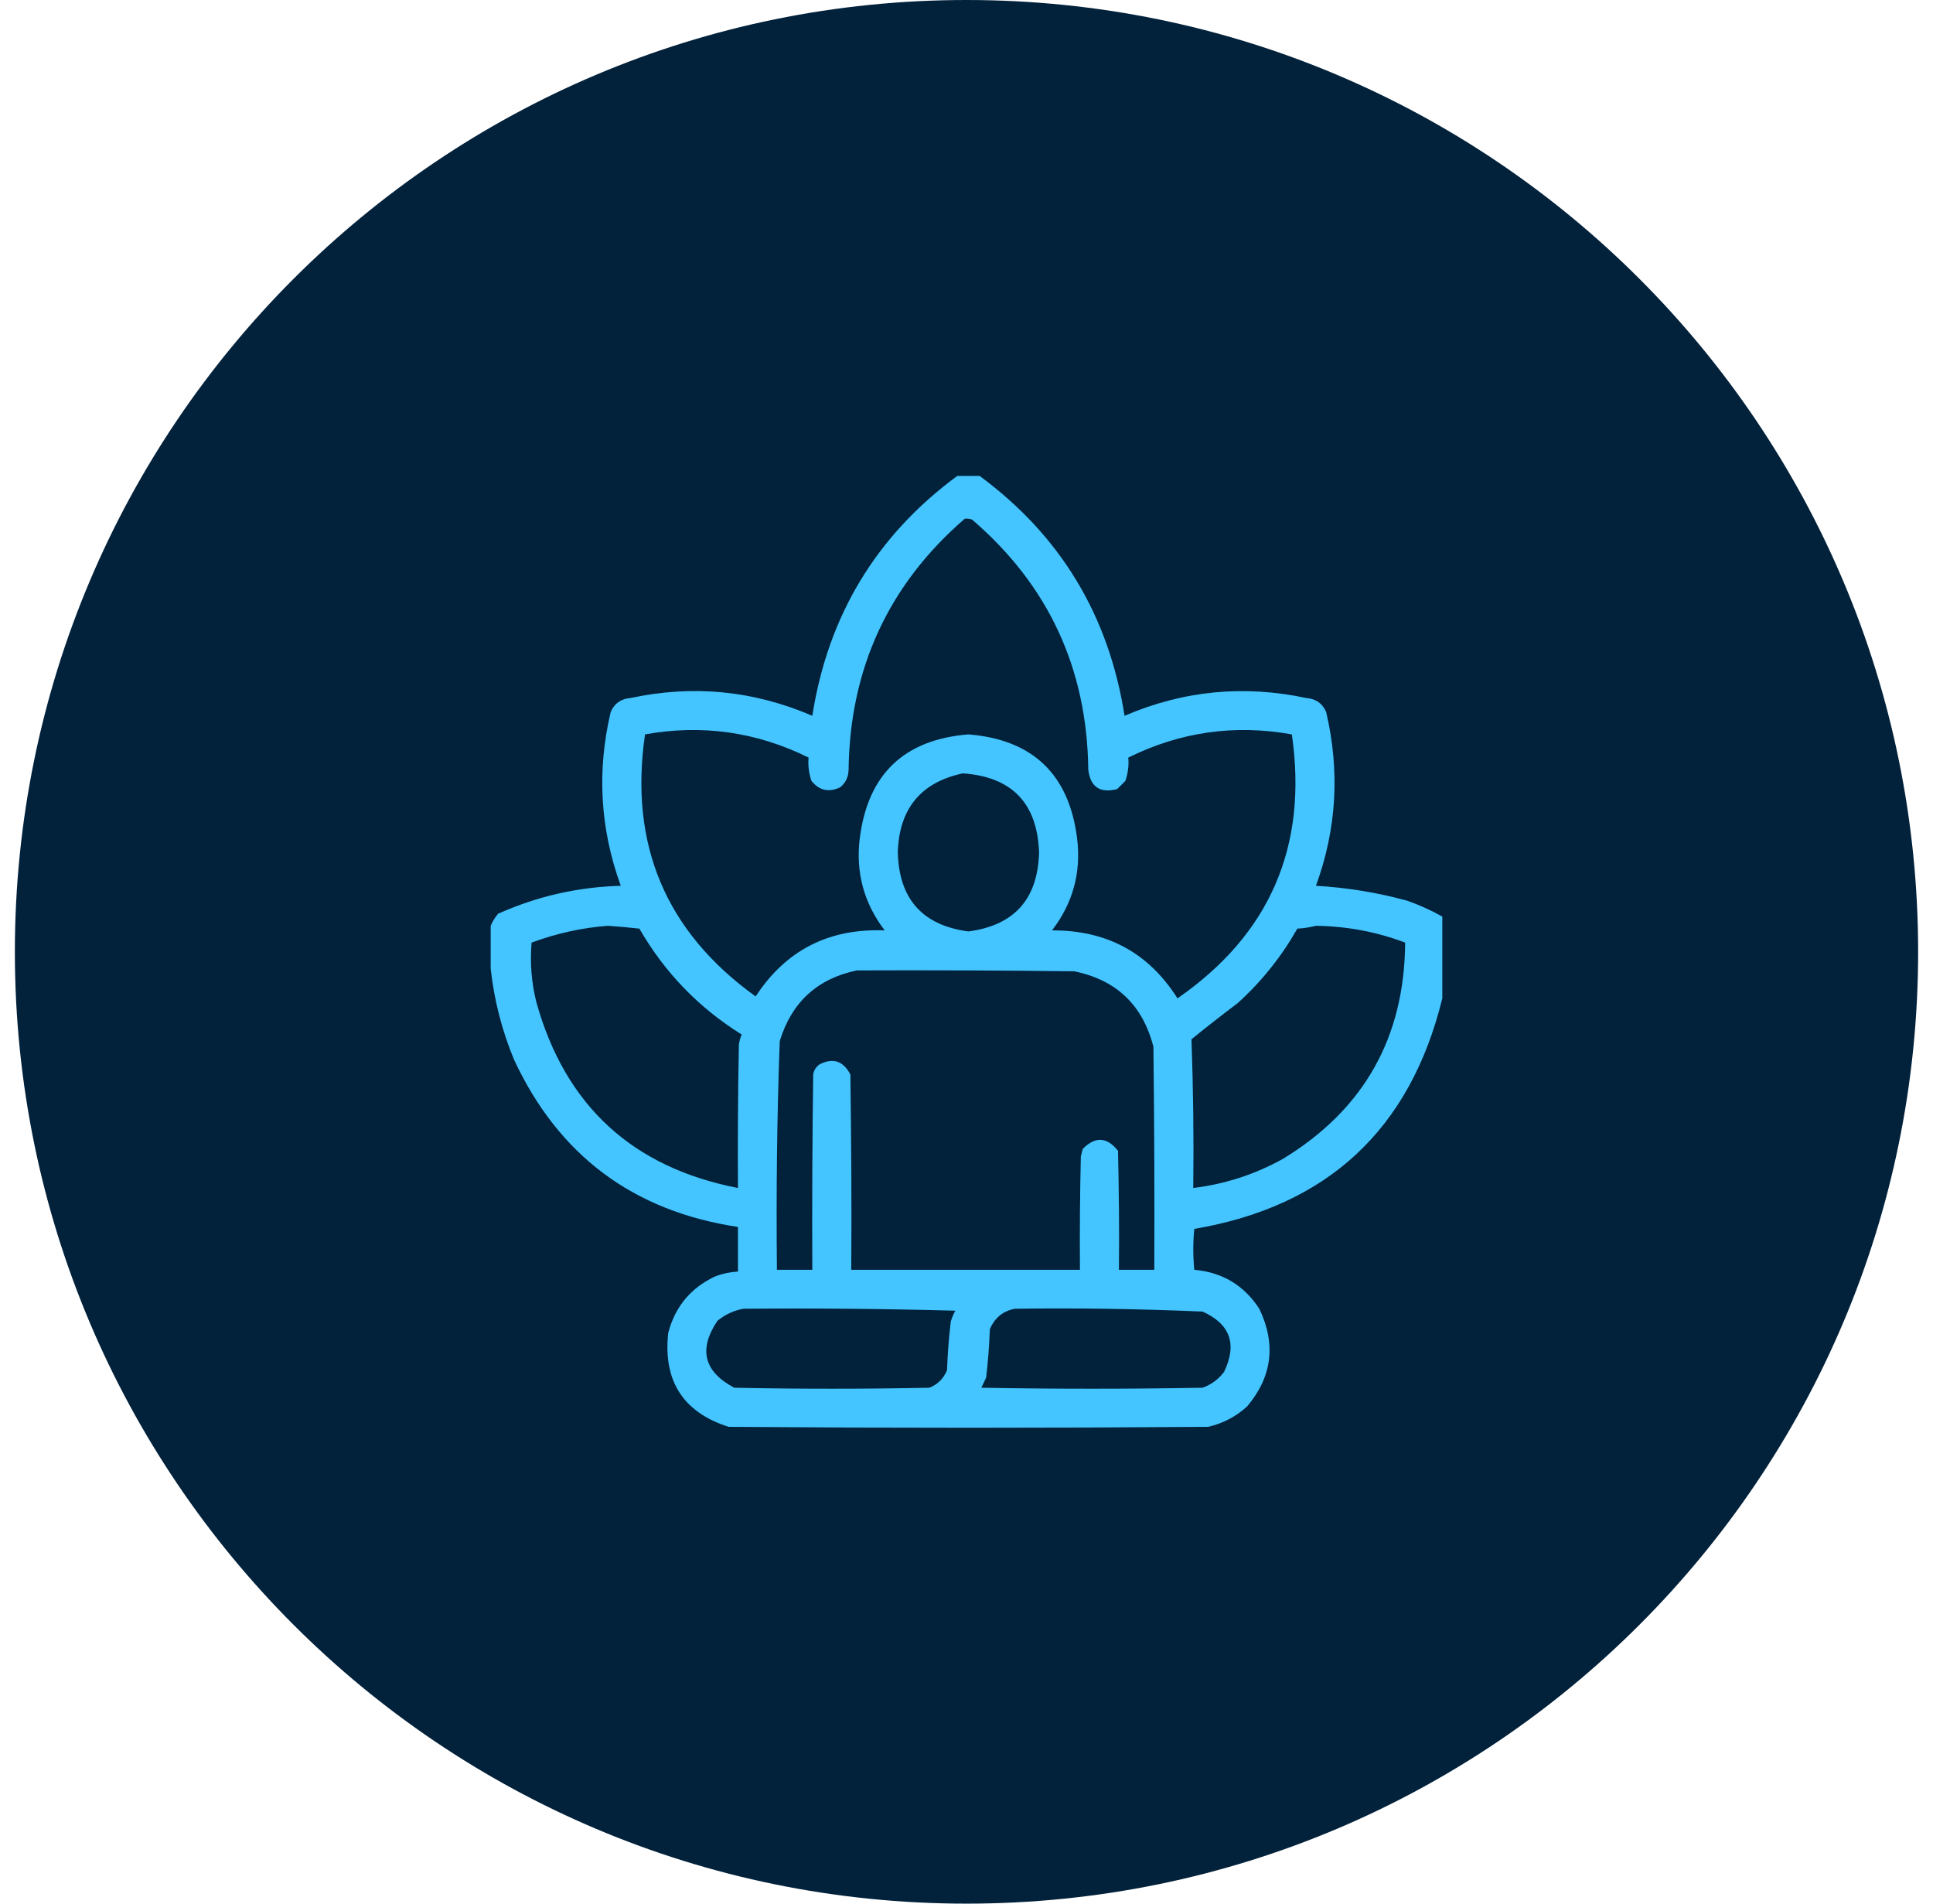
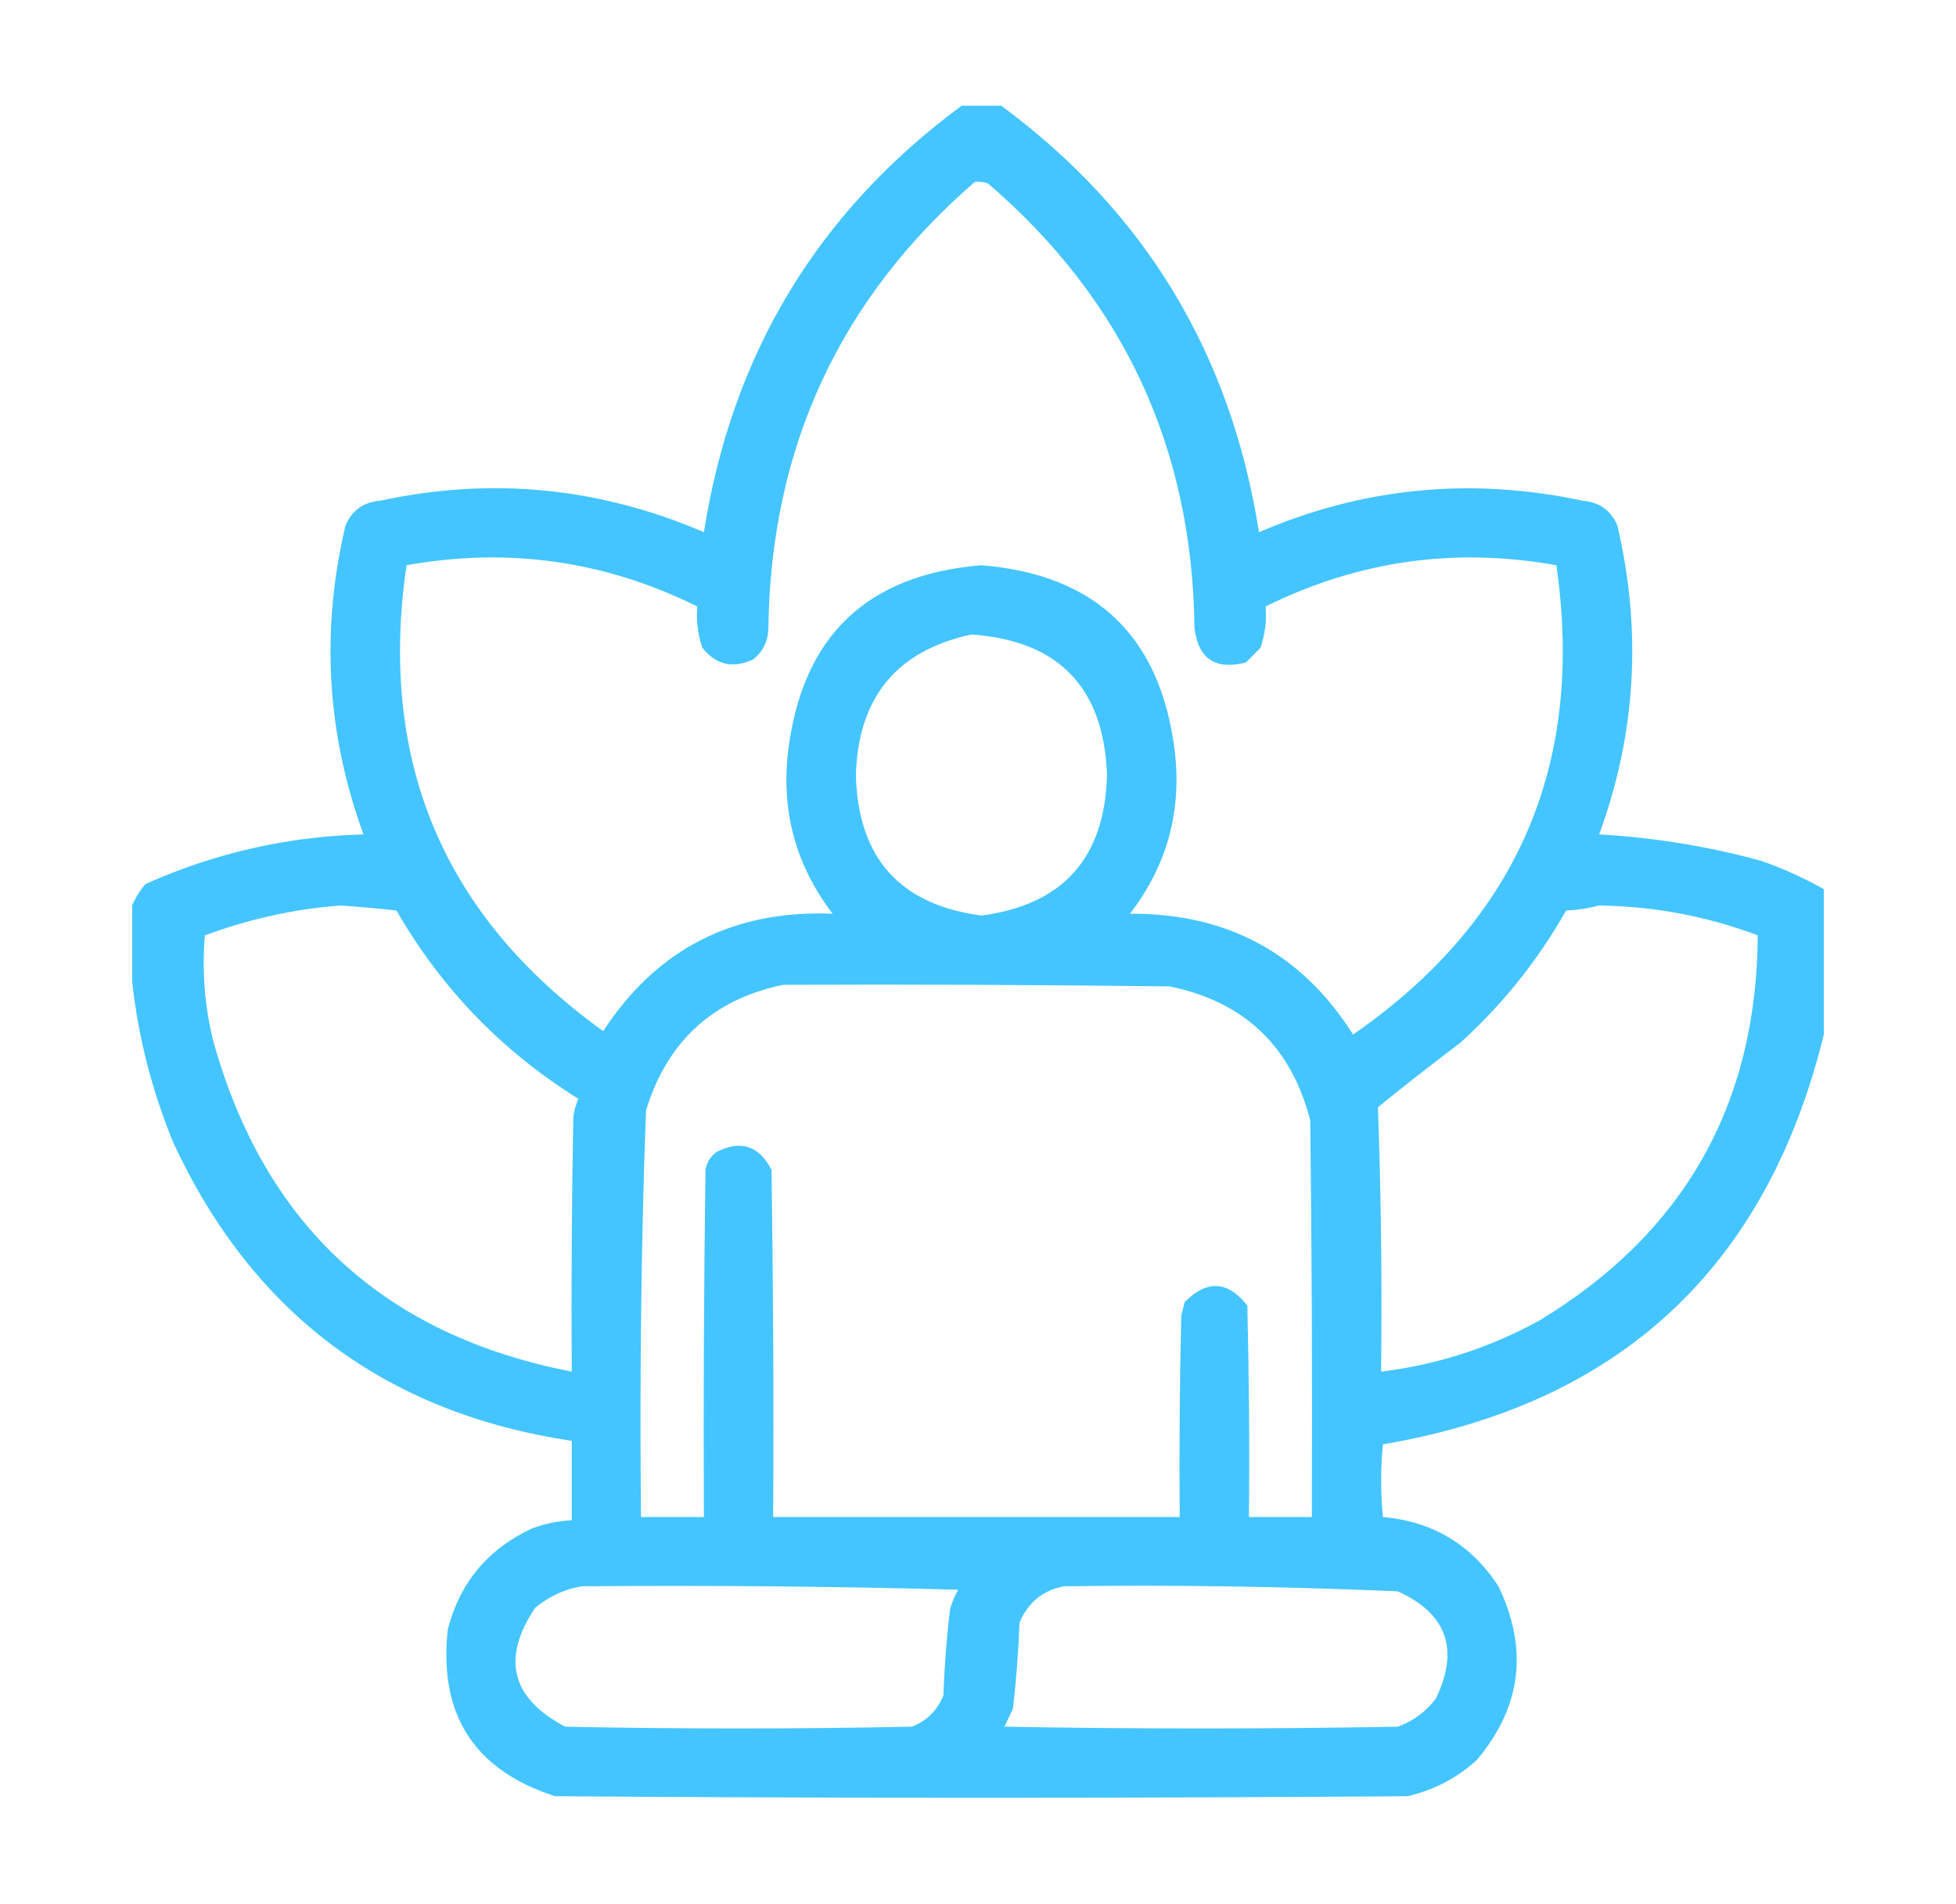
- <svg xmlns="http://www.w3.org/2000/svg" width="65" height="64" viewBox="0 0 65 64" fill="none">
-   <circle cx="32.5" cy="32" r="32" fill="#02213A" />
-   <path fill-rule="evenodd" clip-rule="evenodd" d="M47.315 30.28C46.31 30.005 45.29 29.84 44.25 29.78C44.95 27.87 45.06 25.925 44.595 23.94C44.475 23.655 44.255 23.495 43.94 23.47C41.835 23.02 39.79 23.215 37.815 24.065C37.285 20.69 35.66 18.005 32.94 16H32.19C29.47 18.005 27.845 20.69 27.315 24.065C25.34 23.215 23.295 23.015 21.19 23.47C20.875 23.495 20.655 23.655 20.535 23.94C20.065 25.925 20.18 27.87 20.875 29.78C19.44 29.82 18.065 30.13 16.75 30.72C16.645 30.845 16.56 30.98 16.5 31.125V32.565C16.615 33.615 16.875 34.635 17.285 35.625C18.785 38.845 21.295 40.72 24.815 41.25V42.75C24.555 42.765 24.305 42.815 24.065 42.905C23.235 43.29 22.7 43.925 22.47 44.815C22.295 46.425 22.97 47.48 24.5 47.97C29.875 48.01 35.25 48.01 40.625 47.97C41.125 47.855 41.565 47.625 41.94 47.28C42.78 46.28 42.915 45.185 42.345 44C41.83 43.21 41.105 42.775 40.16 42.69C40.115 42.23 40.115 41.77 40.16 41.315C44.64 40.555 47.42 37.97 48.5 33.565V30.815C48.125 30.605 47.73 30.425 47.315 30.28ZM21.69 24.69C23.61 24.345 25.445 24.605 27.19 25.47C27.165 25.73 27.2 25.99 27.285 26.25C27.545 26.575 27.865 26.65 28.25 26.47C28.44 26.315 28.53 26.12 28.535 25.875C28.58 22.465 29.885 19.65 32.44 17.44C32.525 17.43 32.61 17.44 32.69 17.47C35.25 19.67 36.555 22.47 36.595 25.875C36.665 26.46 36.99 26.675 37.565 26.53C37.66 26.44 37.75 26.345 37.845 26.25C37.93 25.99 37.965 25.73 37.94 25.47C39.685 24.605 41.52 24.345 43.44 24.69C43.985 28.455 42.7 31.415 39.595 33.565C38.625 32.03 37.215 31.27 35.375 31.28C36.075 30.37 36.36 29.34 36.22 28.19C35.95 26.035 34.73 24.865 32.565 24.69C30.395 24.865 29.18 26.035 28.91 28.19C28.77 29.34 29.055 30.37 29.75 31.28C27.875 31.205 26.425 31.945 25.41 33.5C22.39 31.33 21.15 28.395 21.69 24.69ZM34.94 28.655C34.9 30.225 34.11 31.11 32.565 31.315C31.02 31.11 30.23 30.225 30.19 28.655C30.235 27.19 30.96 26.305 32.375 26C34.025 26.115 34.88 27 34.94 28.655ZM18.035 33.69C17.87 33.03 17.82 32.36 17.875 31.69C18.715 31.38 19.57 31.19 20.44 31.125C20.795 31.15 21.15 31.18 21.5 31.22C22.35 32.695 23.495 33.88 24.94 34.78C24.895 34.89 24.86 35.005 24.845 35.125C24.815 36.73 24.805 38.335 24.815 39.94C21.265 39.25 19.005 37.17 18.035 33.69ZM31.97 44.44C31.905 44.98 31.865 45.52 31.845 46.065C31.73 46.345 31.535 46.545 31.25 46.655C29.065 46.7 26.875 46.7 24.69 46.655C23.67 46.115 23.48 45.365 24.125 44.405C24.39 44.19 24.68 44.055 25 44C27.38 43.98 29.755 44 32.125 44.065C32.06 44.18 32.005 44.305 31.97 44.44ZM28.625 42.69C28.64 40.5 28.625 38.315 28.595 36.125C28.36 35.67 28.015 35.555 27.565 35.78C27.44 35.865 27.37 35.98 27.345 36.125C27.315 38.315 27.305 40.5 27.315 42.69H26.125C26.1 40.125 26.125 37.56 26.22 35C26.62 33.695 27.485 32.9 28.815 32.625C31.25 32.615 33.69 32.625 36.125 32.655C37.54 32.945 38.425 33.79 38.785 35.19C38.815 37.69 38.825 40.19 38.815 42.69H37.625C37.64 41.355 37.625 40.02 37.595 38.69C37.225 38.22 36.83 38.2 36.41 38.625C36.39 38.71 36.365 38.795 36.345 38.875C36.315 40.145 36.305 41.415 36.315 42.69H28.625ZM40.44 44.095C41.37 44.515 41.61 45.195 41.16 46.125C40.97 46.375 40.73 46.55 40.44 46.655C37.96 46.7 35.48 46.7 33 46.655C33.055 46.545 33.105 46.43 33.16 46.315C33.225 45.775 33.265 45.23 33.285 44.69C33.445 44.305 33.73 44.075 34.125 44C36.235 43.97 38.34 44.005 40.44 44.095ZM43.125 38.97C42.19 39.485 41.19 39.81 40.125 39.94C40.145 38.27 40.125 36.605 40.065 34.94C40.575 34.525 41.095 34.12 41.625 33.72C42.43 32.99 43.095 32.155 43.625 31.22C43.85 31.21 44.055 31.175 44.25 31.125C45.285 31.14 46.285 31.325 47.25 31.69C47.23 34.89 45.855 37.315 43.125 38.97Z" fill="#44C5FF" />
+ <svg xmlns="http://www.w3.org/2000/svg" width="37" height="36" viewBox="0 0 37 36" fill="none">
+   <path fill-rule="evenodd" clip-rule="evenodd" d="M33.315 16.28C32.31 16.005 31.29 15.84 30.25 15.78C30.95 13.87 31.06 11.925 30.595 9.94C30.475 9.655 30.255 9.495 29.94 9.47C27.835 9.02 25.79 9.215 23.815 10.065C23.285 6.69 21.66 4.005 18.94 2H18.19C15.47 4.005 13.845 6.69 13.315 10.065C11.34 9.215 9.295 9.015 7.19 9.47C6.875 9.495 6.655 9.655 6.535 9.94C6.065 11.925 6.18 13.87 6.875 15.78C5.44 15.82 4.065 16.13 2.75 16.72C2.645 16.845 2.56 16.98 2.5 17.125V18.565C2.615 19.615 2.875 20.635 3.285 21.625C4.785 24.845 7.295 26.72 10.815 27.25V28.75C10.555 28.765 10.305 28.815 10.065 28.905C9.235 29.29 8.7 29.925 8.47 30.815C8.295 32.425 8.97 33.48 10.5 33.97C15.875 34.01 21.25 34.01 26.625 33.97C27.125 33.855 27.565 33.625 27.94 33.28C28.78 32.28 28.915 31.185 28.345 30C27.83 29.21 27.105 28.775 26.16 28.69C26.115 28.23 26.115 27.77 26.16 27.315C30.64 26.555 33.42 23.97 34.5 19.565V16.815C34.125 16.605 33.73 16.425 33.315 16.28ZM7.69 10.69C9.61 10.345 11.445 10.605 13.19 11.47C13.165 11.73 13.2 11.99 13.285 12.25C13.545 12.575 13.865 12.65 14.25 12.47C14.44 12.315 14.53 12.12 14.535 11.875C14.58 8.465 15.885 5.65 18.44 3.44C18.525 3.43 18.61 3.44 18.69 3.47C21.25 5.67 22.555 8.47 22.595 11.875C22.665 12.46 22.99 12.675 23.565 12.53C23.66 12.44 23.75 12.345 23.845 12.25C23.93 11.99 23.965 11.73 23.94 11.47C25.685 10.605 27.52 10.345 29.44 10.69C29.985 14.455 28.7 17.415 25.595 19.565C24.625 18.03 23.215 17.27 21.375 17.28C22.075 16.37 22.36 15.34 22.22 14.19C21.95 12.035 20.73 10.865 18.565 10.69C16.395 10.865 15.18 12.035 14.91 14.19C14.77 15.34 15.055 16.37 15.75 17.28C13.875 17.205 12.425 17.945 11.41 19.5C8.39 17.33 7.15 14.395 7.69 10.69ZM20.94 14.655C20.9 16.225 20.11 17.11 18.565 17.315C17.02 17.11 16.23 16.225 16.19 14.655C16.235 13.19 16.96 12.305 18.375 12C20.025 12.115 20.88 13 20.94 14.655ZM4.035 19.69C3.87 19.03 3.82 18.36 3.875 17.69C4.715 17.38 5.57 17.19 6.44 17.125C6.795 17.15 7.15 17.18 7.5 17.22C8.35 18.695 9.495 19.88 10.94 20.78C10.895 20.89 10.86 21.005 10.845 21.125C10.815 22.73 10.805 24.335 10.815 25.94C7.265 25.25 5.005 23.17 4.035 19.69ZM17.97 30.44C17.905 30.98 17.865 31.52 17.845 32.065C17.73 32.345 17.535 32.545 17.25 32.655C15.065 32.7 12.875 32.7 10.69 32.655C9.67 32.115 9.48 31.365 10.125 30.405C10.39 30.19 10.68 30.055 11 30C13.38 29.98 15.755 30 18.125 30.065C18.06 30.18 18.005 30.305 17.97 30.44ZM14.625 28.69C14.64 26.5 14.625 24.315 14.595 22.125C14.36 21.67 14.015 21.555 13.565 21.78C13.44 21.865 13.37 21.98 13.345 22.125C13.315 24.315 13.305 26.5 13.315 28.69H12.125C12.1 26.125 12.125 23.56 12.22 21C12.62 19.695 13.485 18.9 14.815 18.625C17.25 18.615 19.69 18.625 22.125 18.655C23.54 18.945 24.425 19.79 24.785 21.19C24.815 23.69 24.825 26.19 24.815 28.69H23.625C23.64 27.355 23.625 26.02 23.595 24.69C23.225 24.22 22.83 24.2 22.41 24.625C22.39 24.71 22.365 24.795 22.345 24.875C22.315 26.145 22.305 27.415 22.315 28.69H14.625ZM26.44 30.095C27.37 30.515 27.61 31.195 27.16 32.125C26.97 32.375 26.73 32.55 26.44 32.655C23.96 32.7 21.48 32.7 19 32.655C19.055 32.545 19.105 32.43 19.16 32.315C19.225 31.775 19.265 31.23 19.285 30.69C19.445 30.305 19.73 30.075 20.125 30C22.235 29.97 24.34 30.005 26.44 30.095ZM29.125 24.97C28.19 25.485 27.19 25.81 26.125 25.94C26.145 24.27 26.125 22.605 26.065 20.94C26.575 20.525 27.095 20.12 27.625 19.72C28.43 18.99 29.095 18.155 29.625 17.22C29.85 17.21 30.055 17.175 30.25 17.125C31.285 17.14 32.285 17.325 33.25 17.69C33.23 20.89 31.855 23.315 29.125 24.97Z" fill="#44C5FF" />
</svg>
